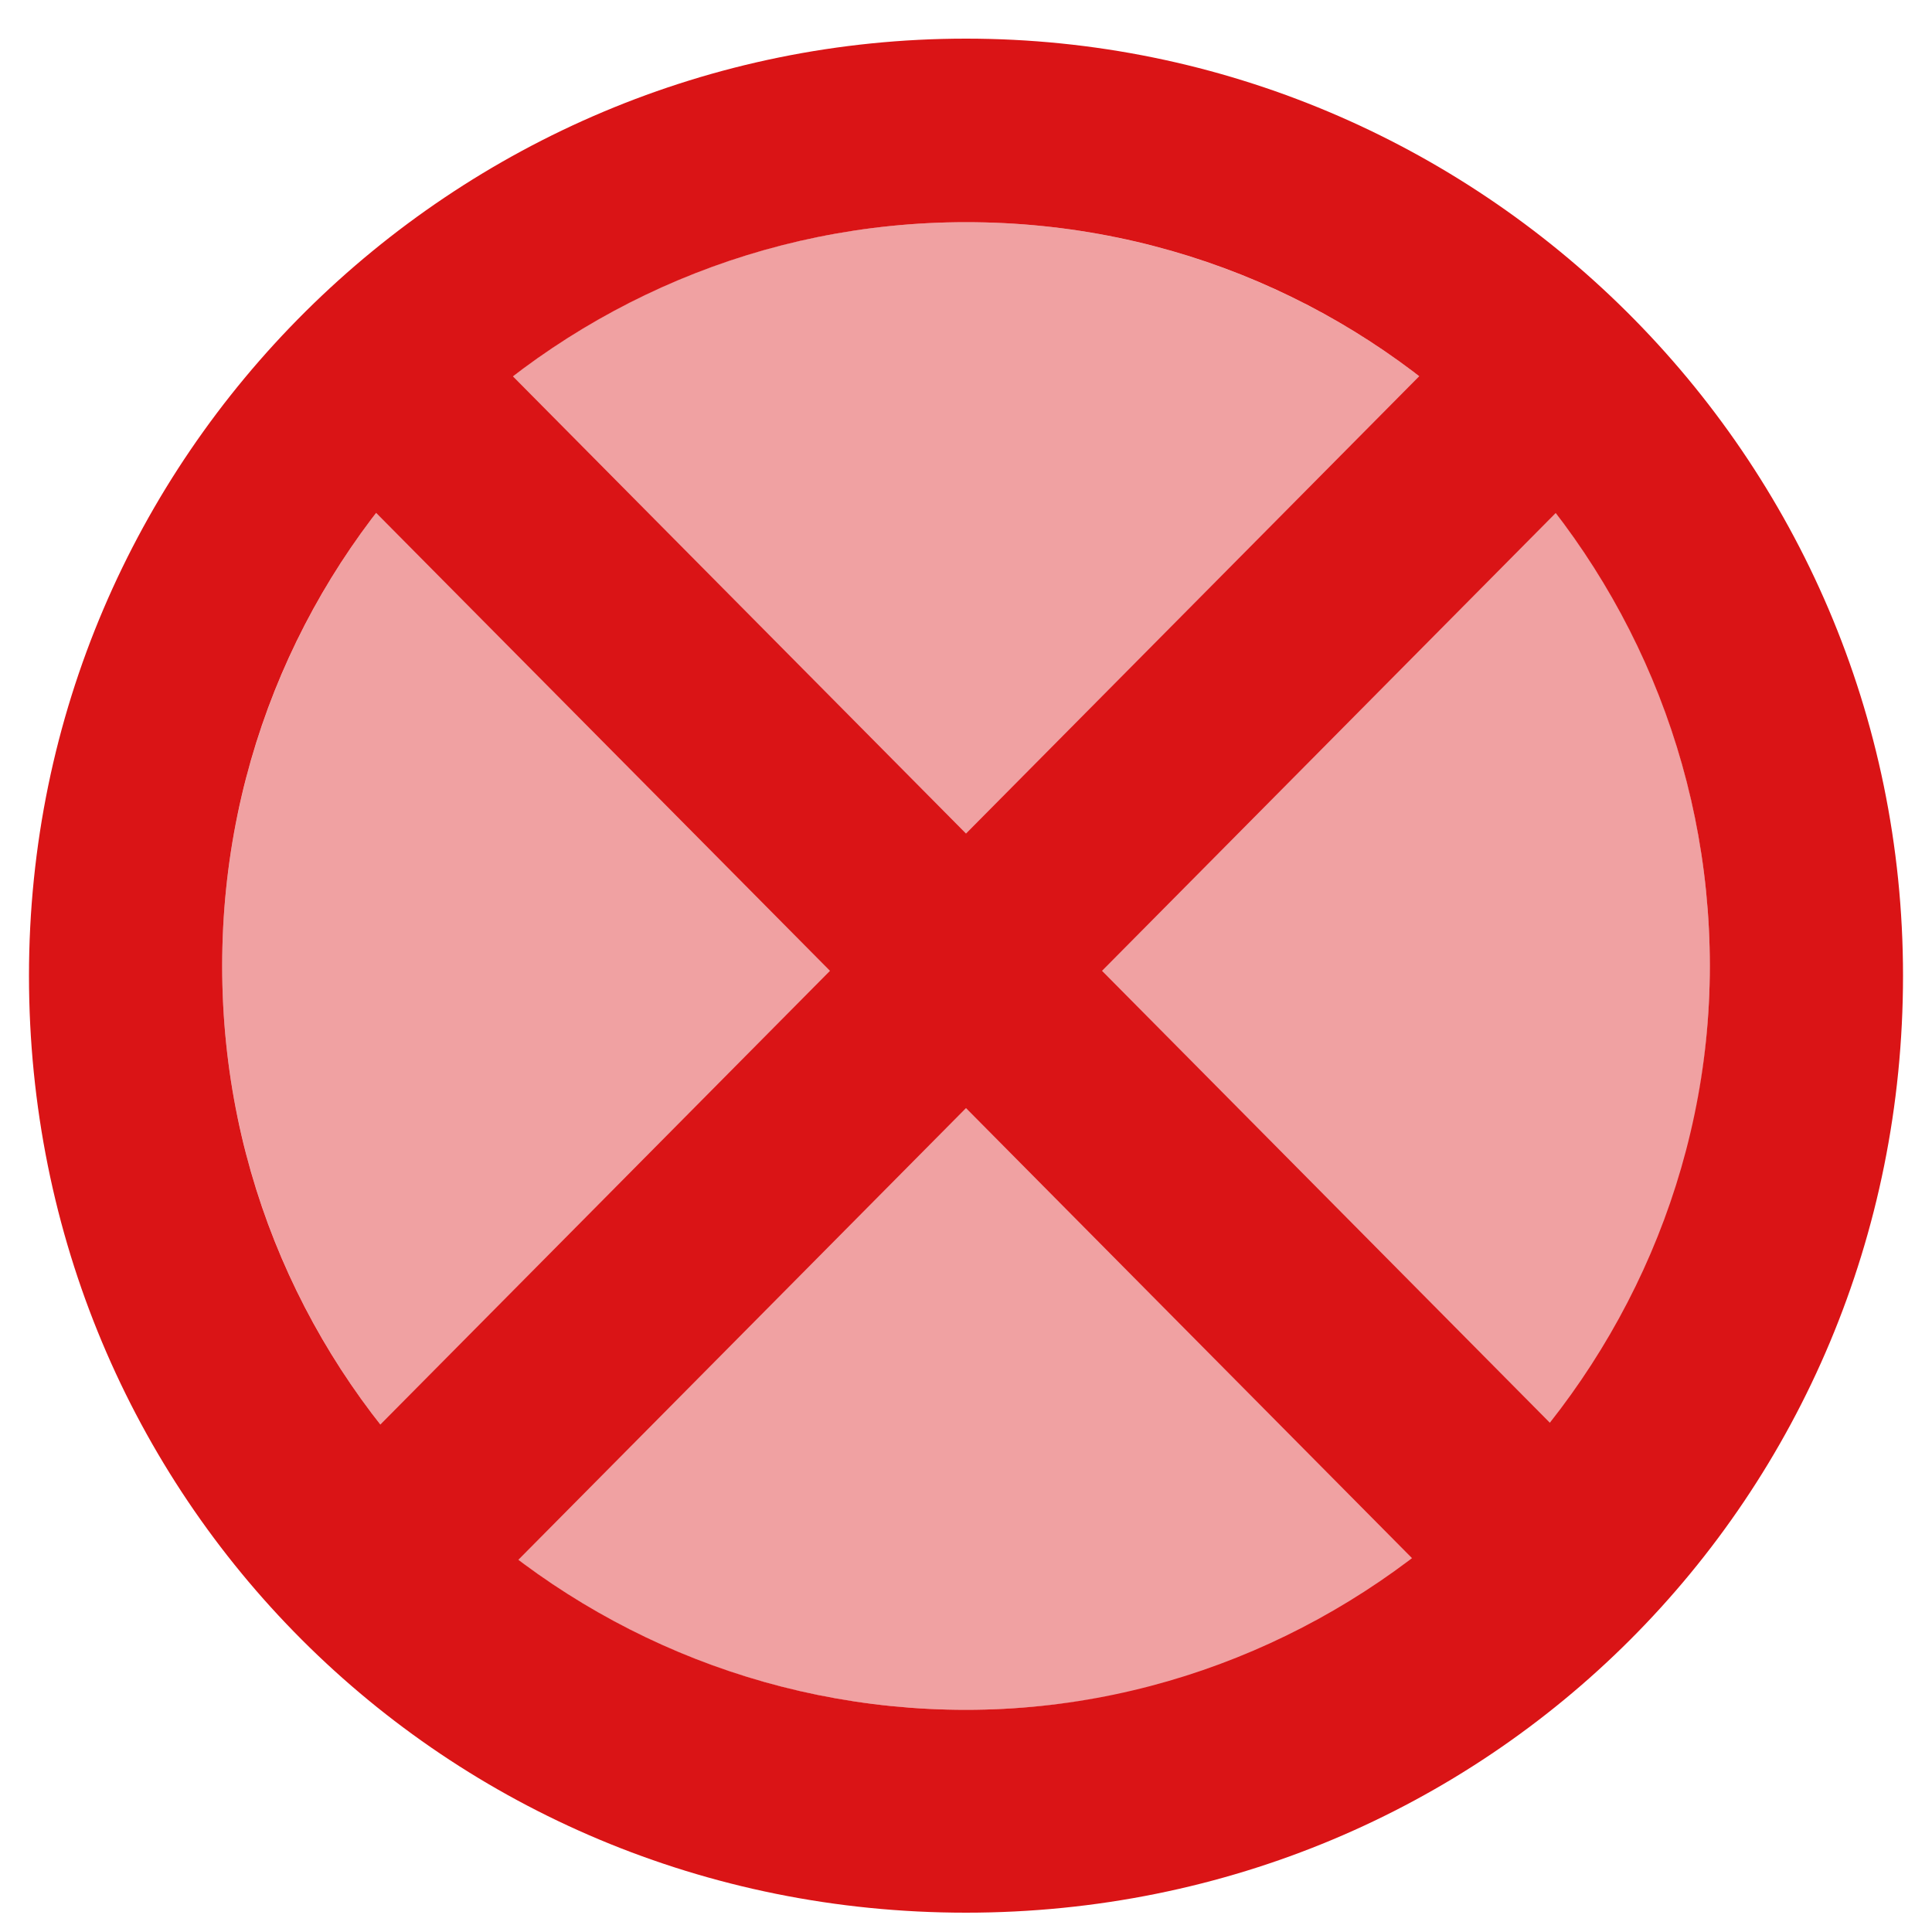
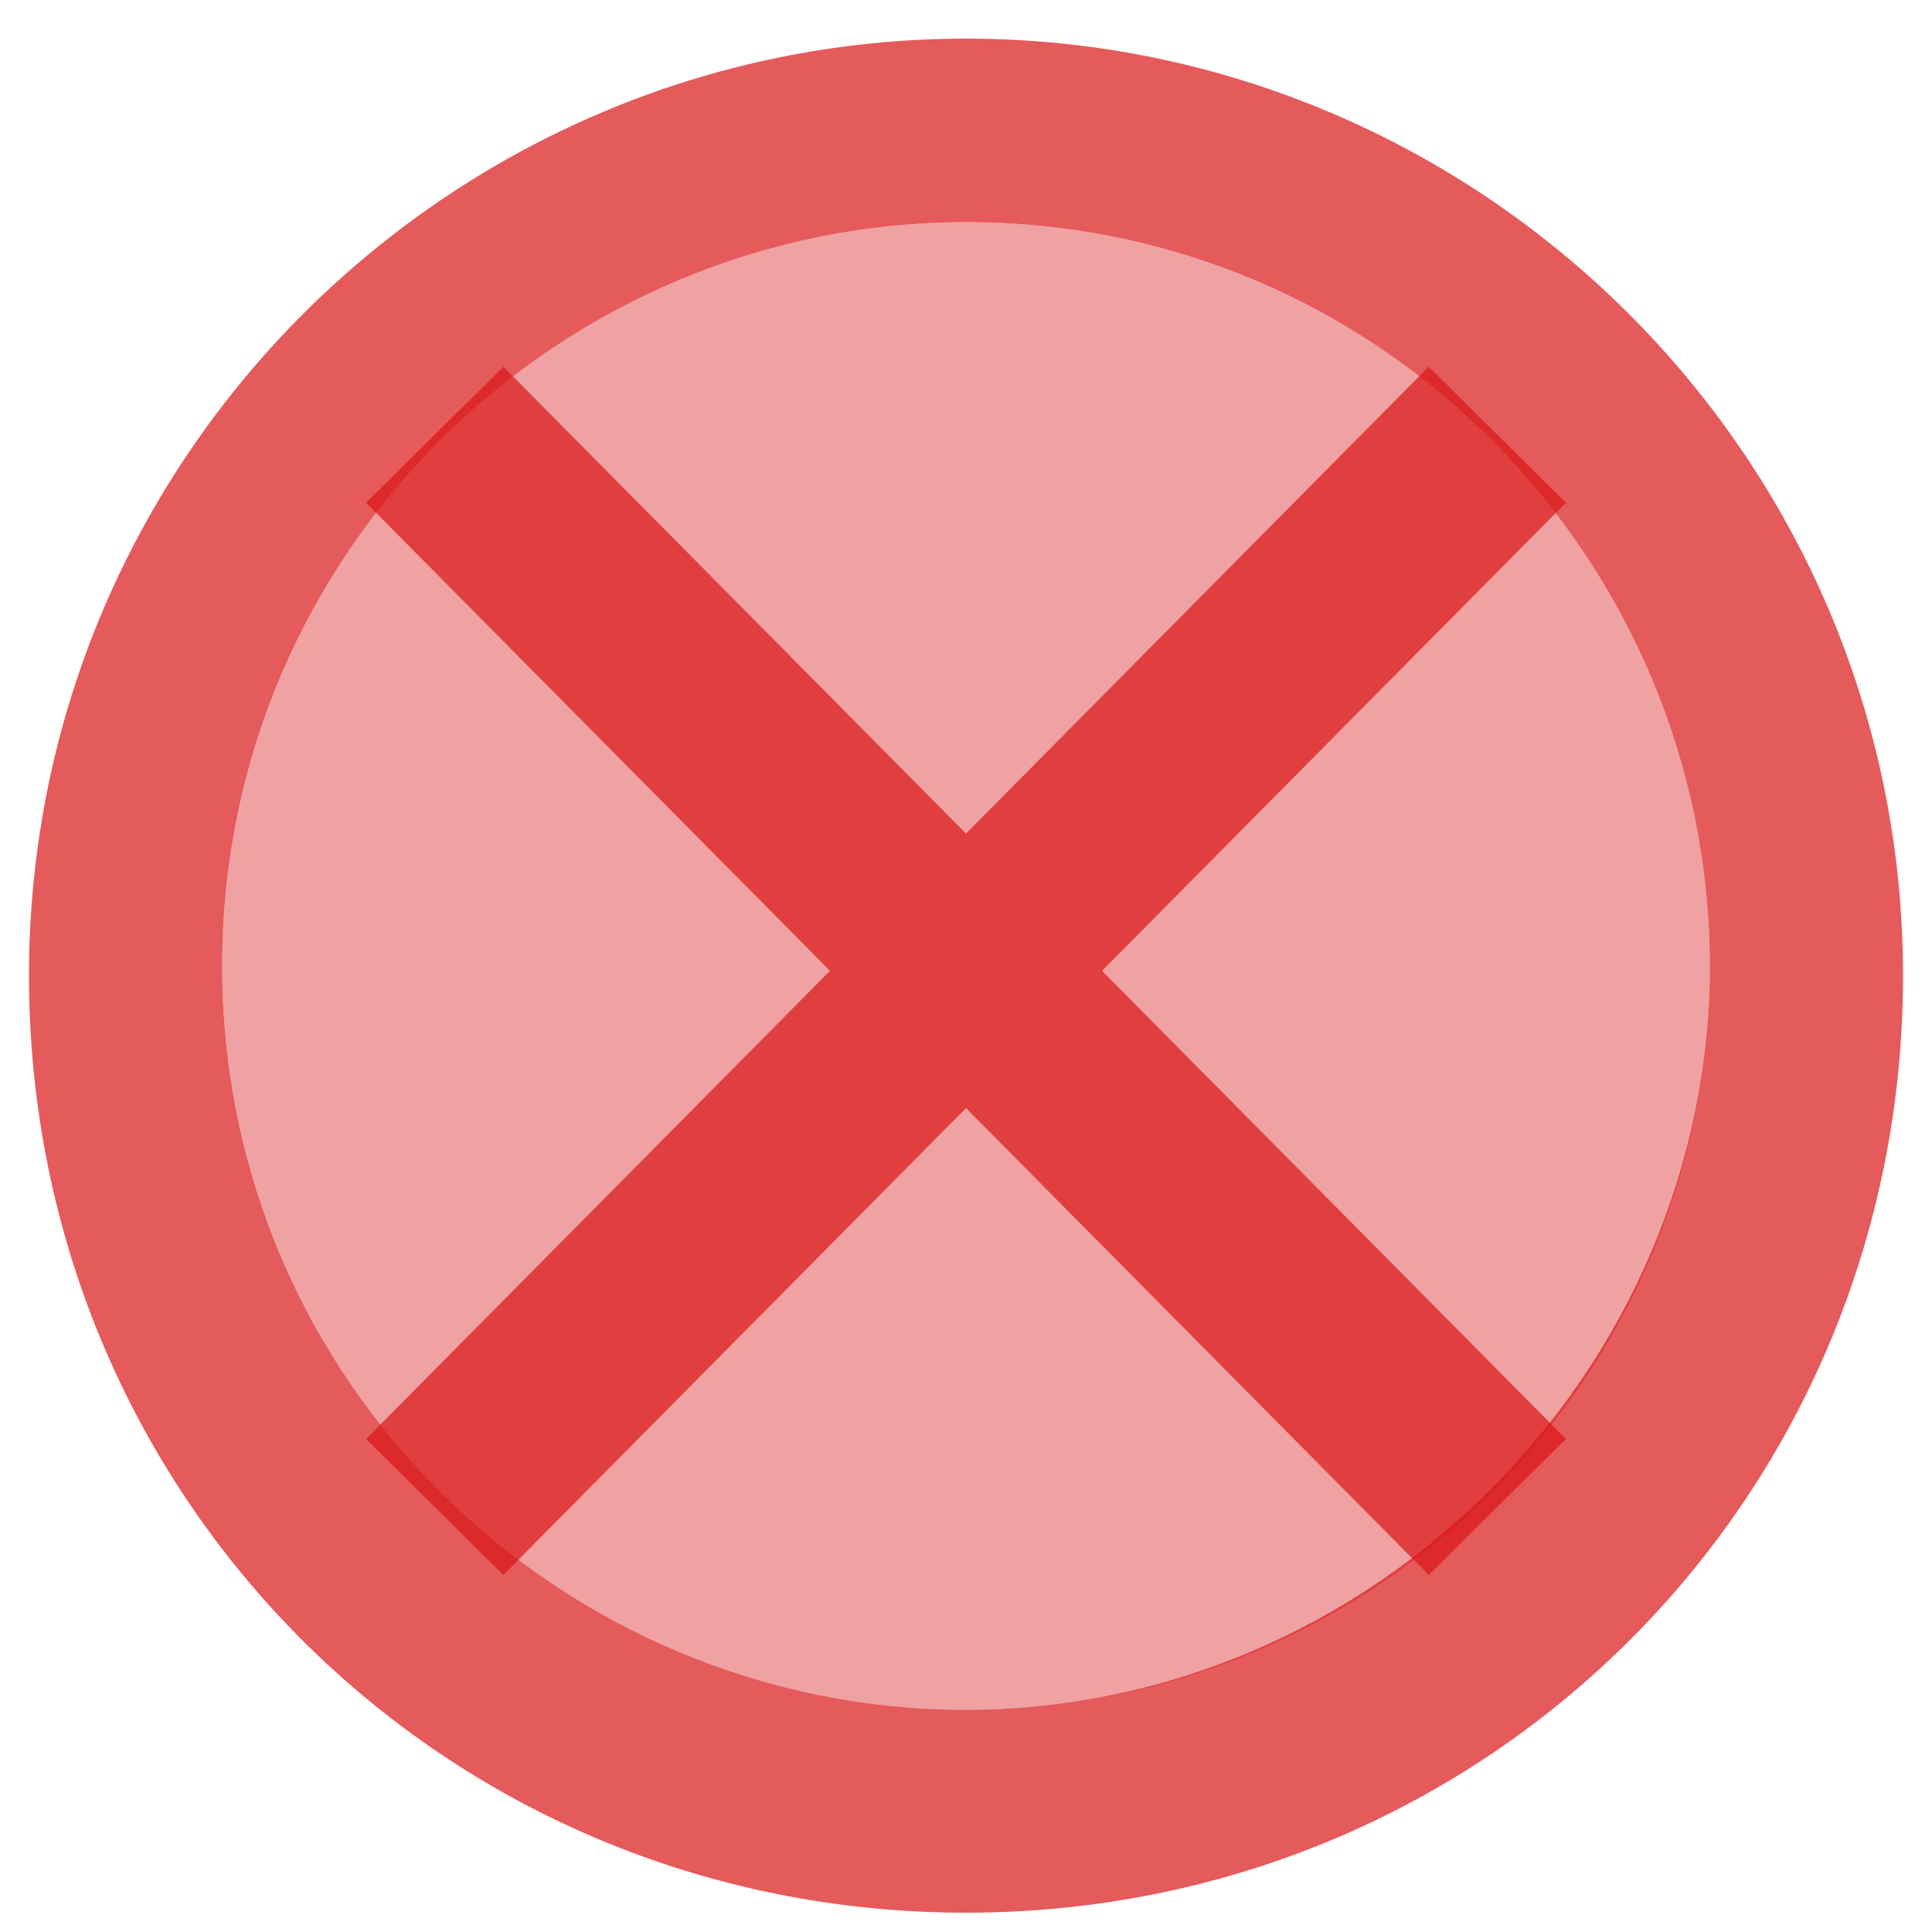
<svg xmlns="http://www.w3.org/2000/svg" width="20" height="20">
  <style>.st2{fill:none;stroke:#da1416;stroke-width:2;stroke-miterlimit:10}</style>
  <g>
    <rect x="-1" y="-1" width="19.391" height="19.391" id="canvas_background" fill="none" />
  </g>
  <g>
-     <path d="m10,2.3c4.3,0 7.7,3.5 7.7,7.7s-3.5,7.7 -7.7,7.7s-7.7,-3.4 -7.7,-7.7s3.5,-7.7 7.7,-7.7m0,-1.9c-5.3,0 -9.7,4.3 -9.7,9.7s4.3,9.7 9.7,9.7s9.7,-4.3 9.7,-9.7s-4.4,-9.7 -9.7,-9.7z" fill="#da1416" id="svg_1" />
+     <path d="m10,2.3c4.3,0 7.7,3.5 7.7,7.7s-3.5,7.7 -7.7,7.7s-7.7,-3.4 -7.7,-7.7s3.5,-7.7 7.7,-7.7m0,-1.9c-5.3,0 -9.7,4.3 -9.7,9.7s4.3,9.7 9.7,9.7s9.7,-4.3 9.7,-9.7s-4.4,-9.7 -9.7,-9.7z" fill="#da1416" opacity="0.7" id="svg_1" />
    <circle cx="10" cy="10" r="7.7" opacity="0.4" fill="#da1416" id="svg_2" />
-     <path class="st2" d="m4.5,4.5l11,11.1m0,-11.1l-11,11.1" id="svg_3" />
+     <path class="st2" opacity="0.7" d="m4.5,4.5l11,11.1m0,-11.1l-11,11.1" id="svg_3" />
  </g>
</svg>
